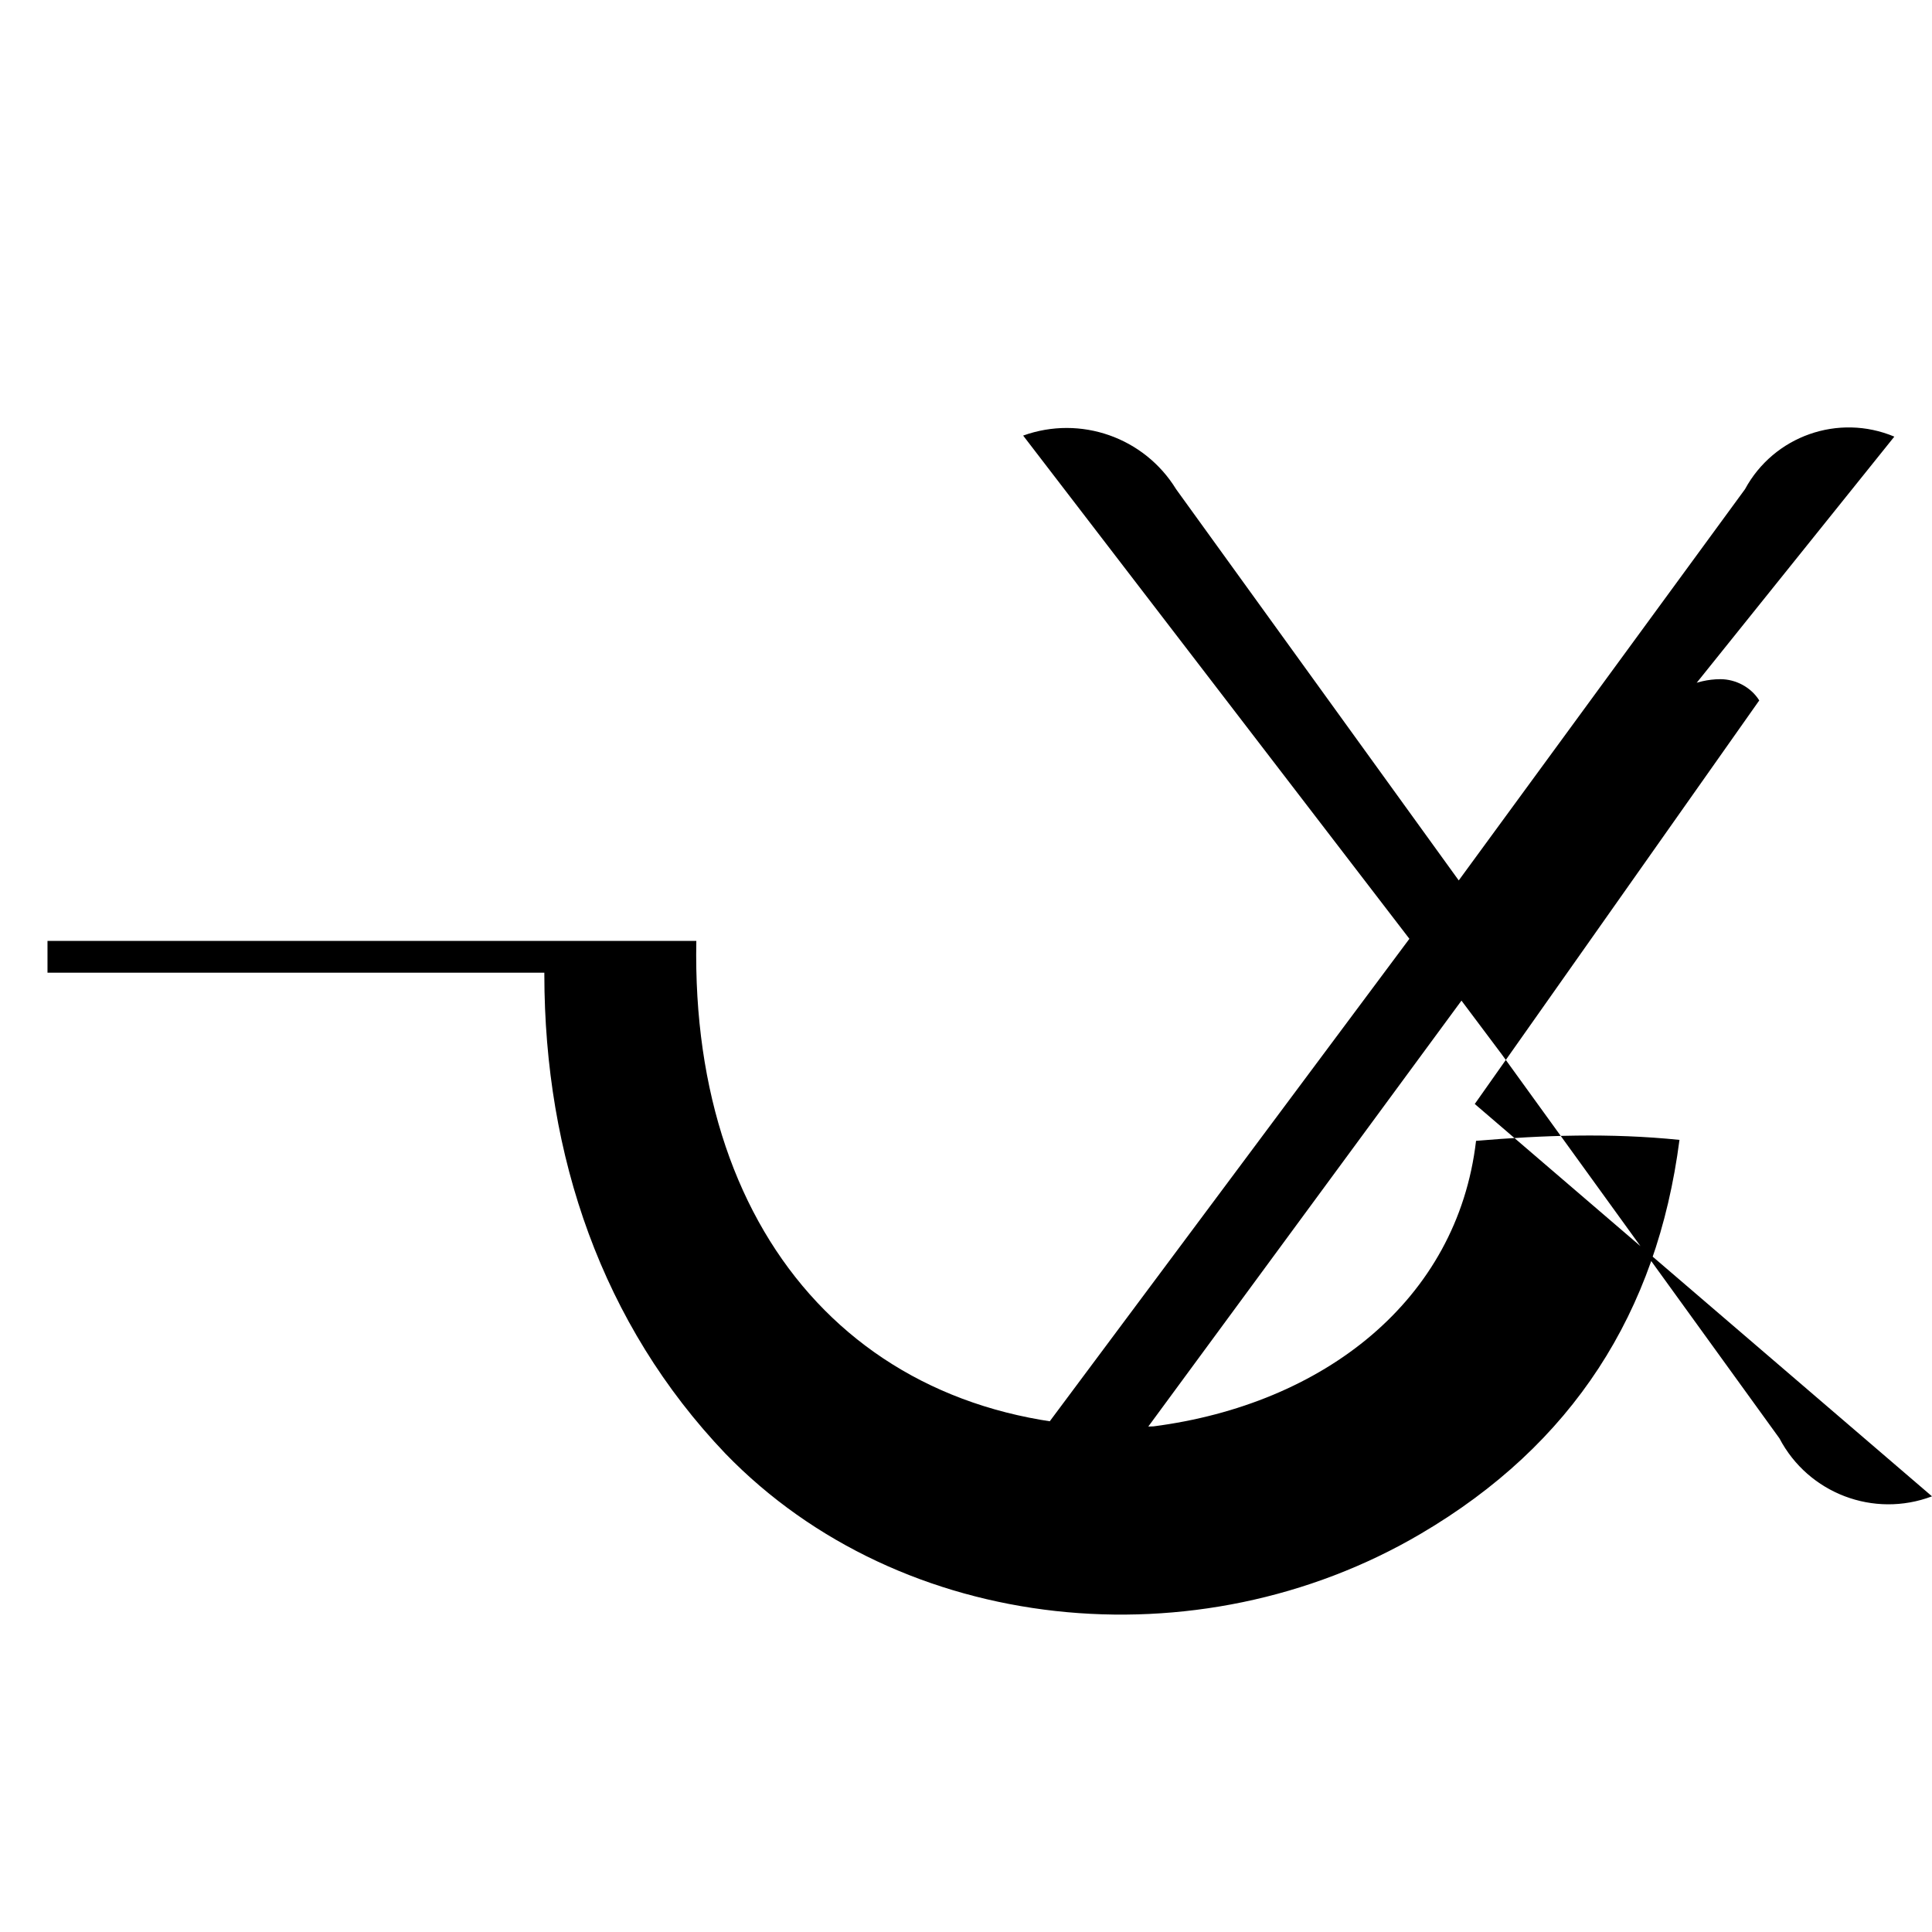
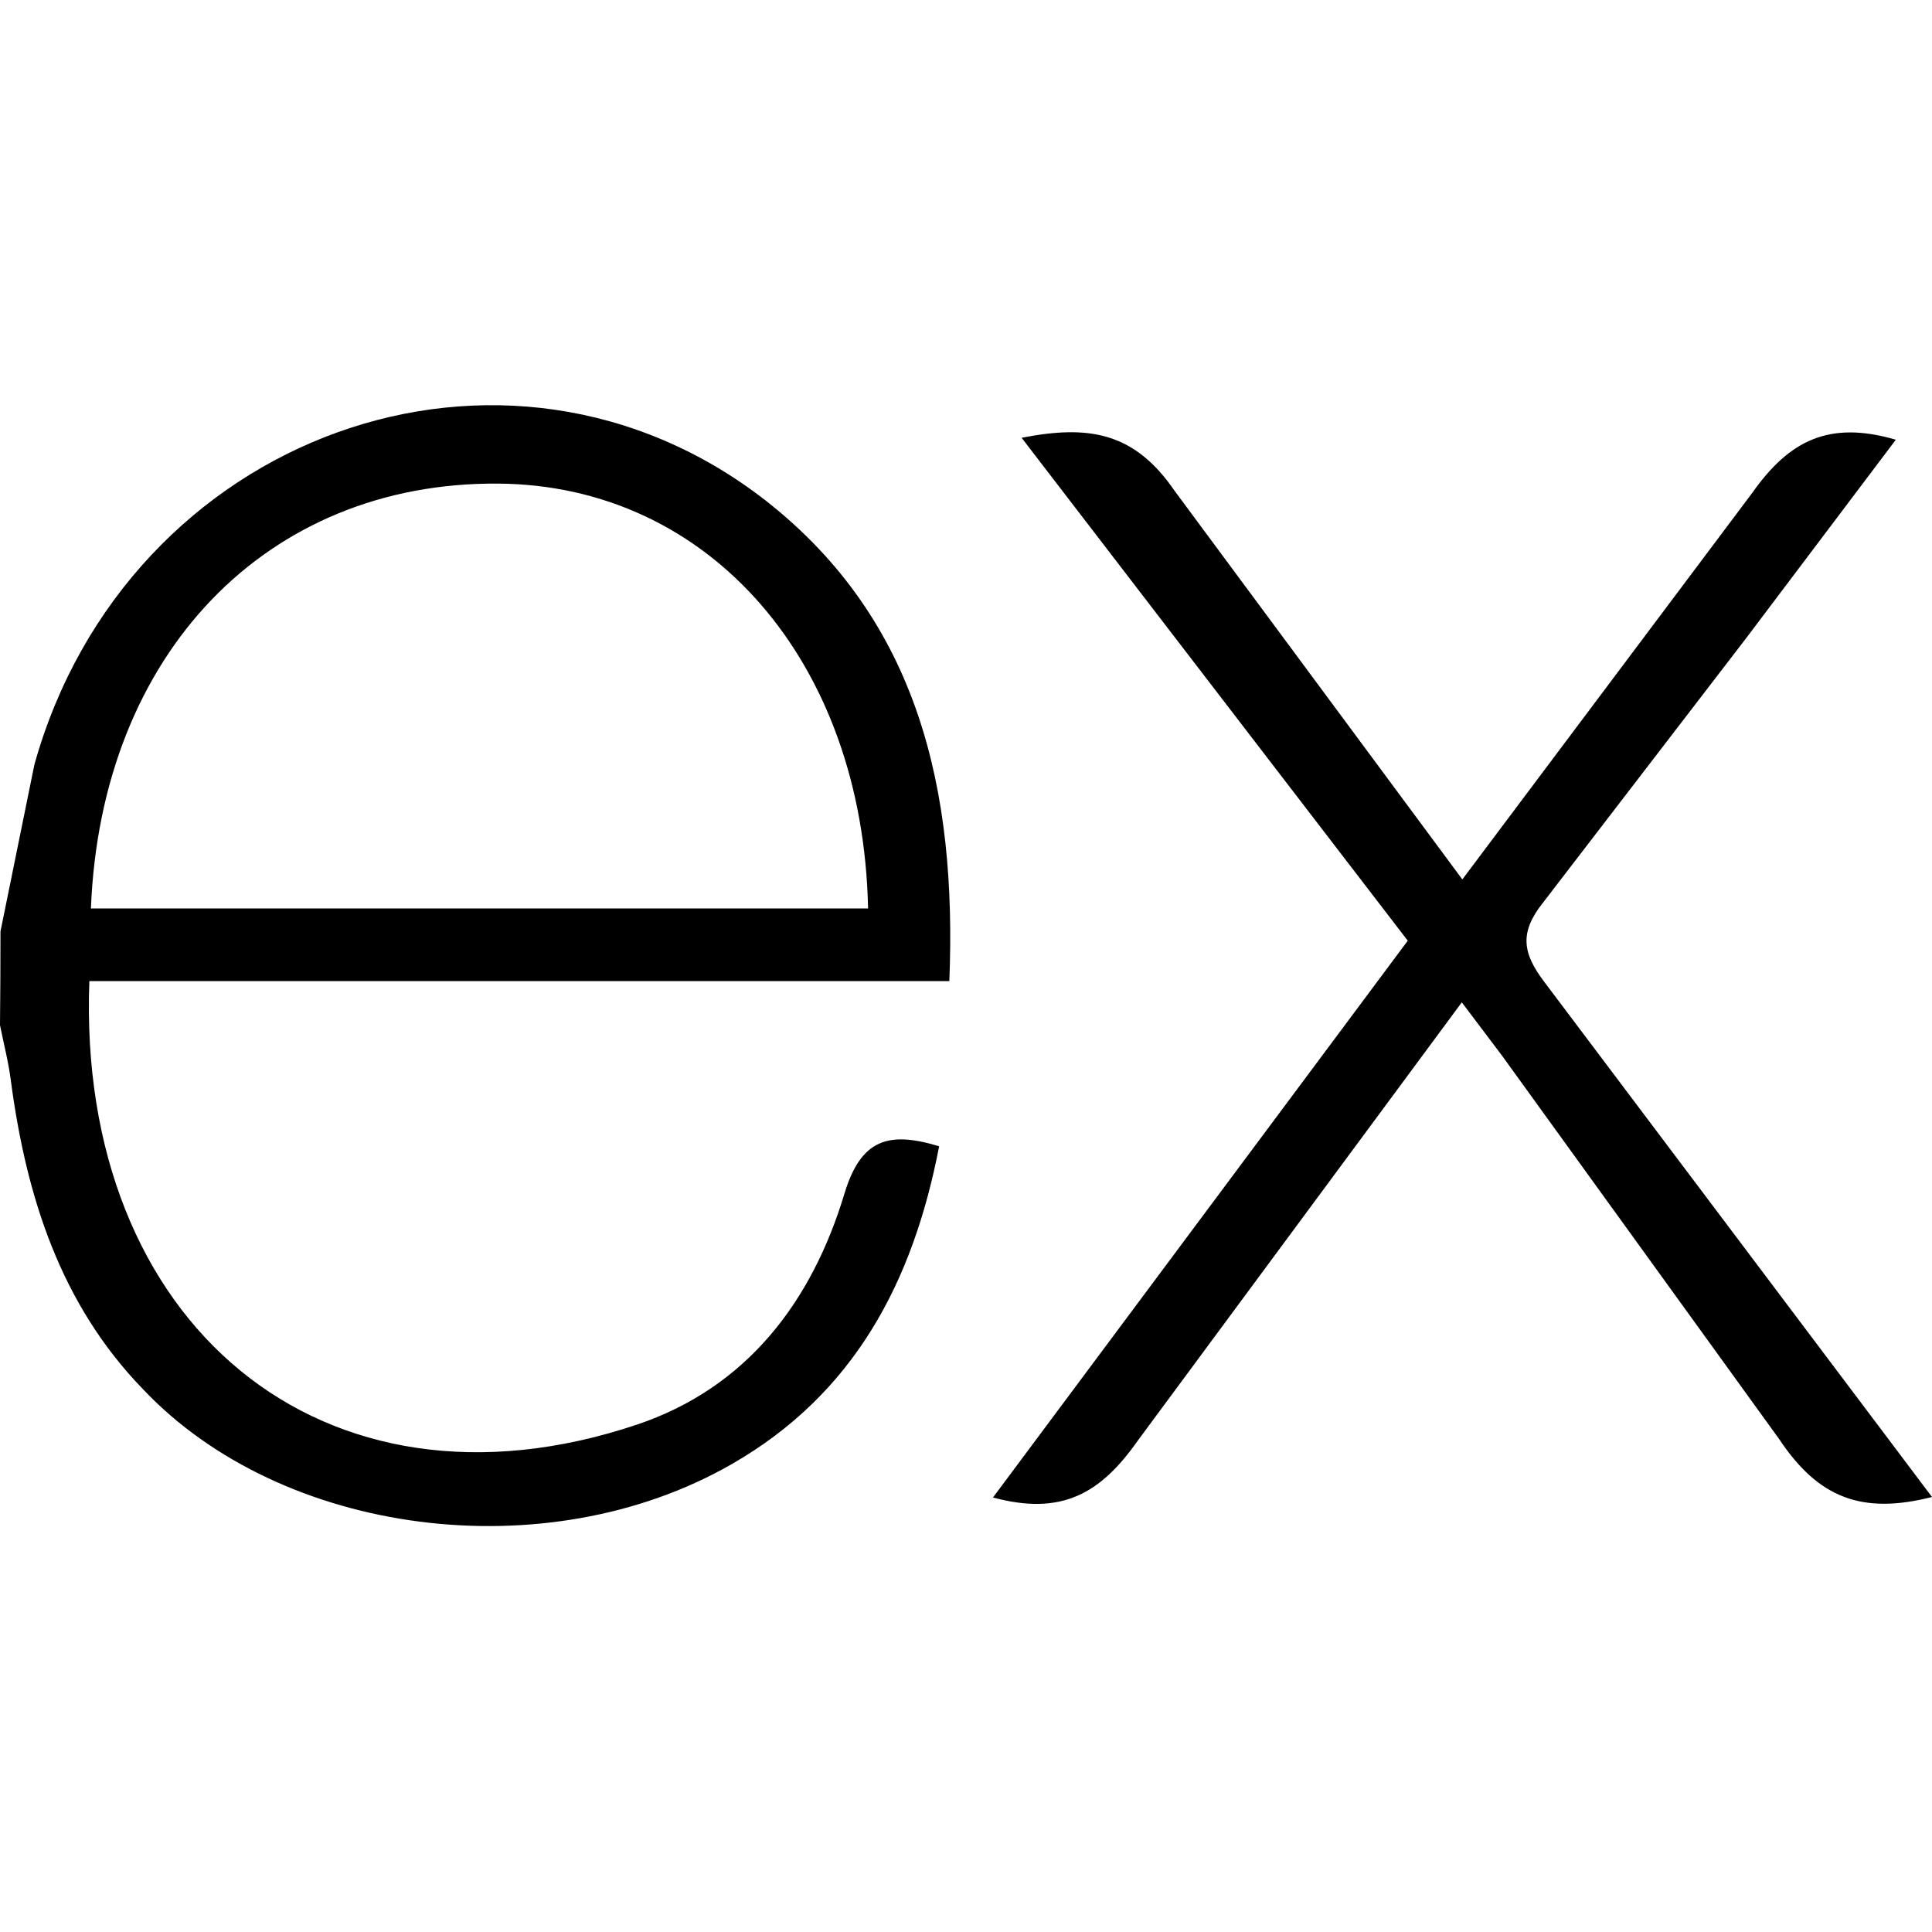
- <svg xmlns="http://www.w3.org/2000/svg" role="img" viewBox="0 0 24 24">
-   <path d="M24 18.588a1.529 1.529 0 0 1-1.895-.72l-3.45-4.771-.5-.667-4.003 5.444a1.466 1.466 0 0 1-1.802.708l5.158-6.92-4.798-6.251a1.595 1.595 0 0 1 1.9.666l3.511 4.86 3.556-4.86a1.465 1.465 0 0 1 1.855-.653L18.814 11.3l1.769-2.485a1.018 1.018 0 0 1 .788-.378c.191 0 .381.1.483.264l-3.534 5.013L24 18.588zM.59 11.688H8.65c-.073 3.765 2.176 6.194 5.678 6.031 2.108-.273 3.776-1.561 4.008-3.547.832-.07 1.663-.1 2.527-.012-.278 2.148-1.33 3.786-3.214 4.893-2.77 1.63-6.452 1.26-8.637-.995C7.478 16.45 6.764 14.358 6.762 12.107v-.024H.59z" />
+ <svg xmlns="http://www.w3.org/2000/svg" viewBox="0 0 32 32" width="64" height="64">
+   <path d="M32 24.795c-1.164.296-1.884.013-2.53-.957l-4.594-6.356-.664-.88-5.365 7.257c-.613.873-1.256 1.253-2.4.944l6.87-9.222-6.396-8.33c1.1-.214 1.86-.105 2.535.88l4.765 6.435 4.8-6.4c.615-.873 1.276-1.205 2.38-.883l-2.48 3.288-3.36 4.375c-.4.5-.345.842.023 1.325L32 24.795zM.008 15.427l.562-2.764C2.1 7.193 8.37 4.92 12.694 8.3c2.527 1.988 3.155 4.8 3.03 7.95H1.48c-.214 5.67 3.867 9.092 9.07 7.346 1.825-.613 2.9-2.042 3.438-3.83.273-.896.725-1.036 1.567-.78-.43 2.236-1.4 4.104-3.45 5.273-3.063 1.75-7.435 1.184-9.735-1.248C1 21.6.434 19.812.18 17.9c-.04-.316-.12-.617-.18-.92q.008-.776.008-1.552zm1.498-.38h12.872c-.084-4.1-2.637-7.012-6.126-7.037-3.83-.03-6.58 2.813-6.746 7.037z" />
</svg>
